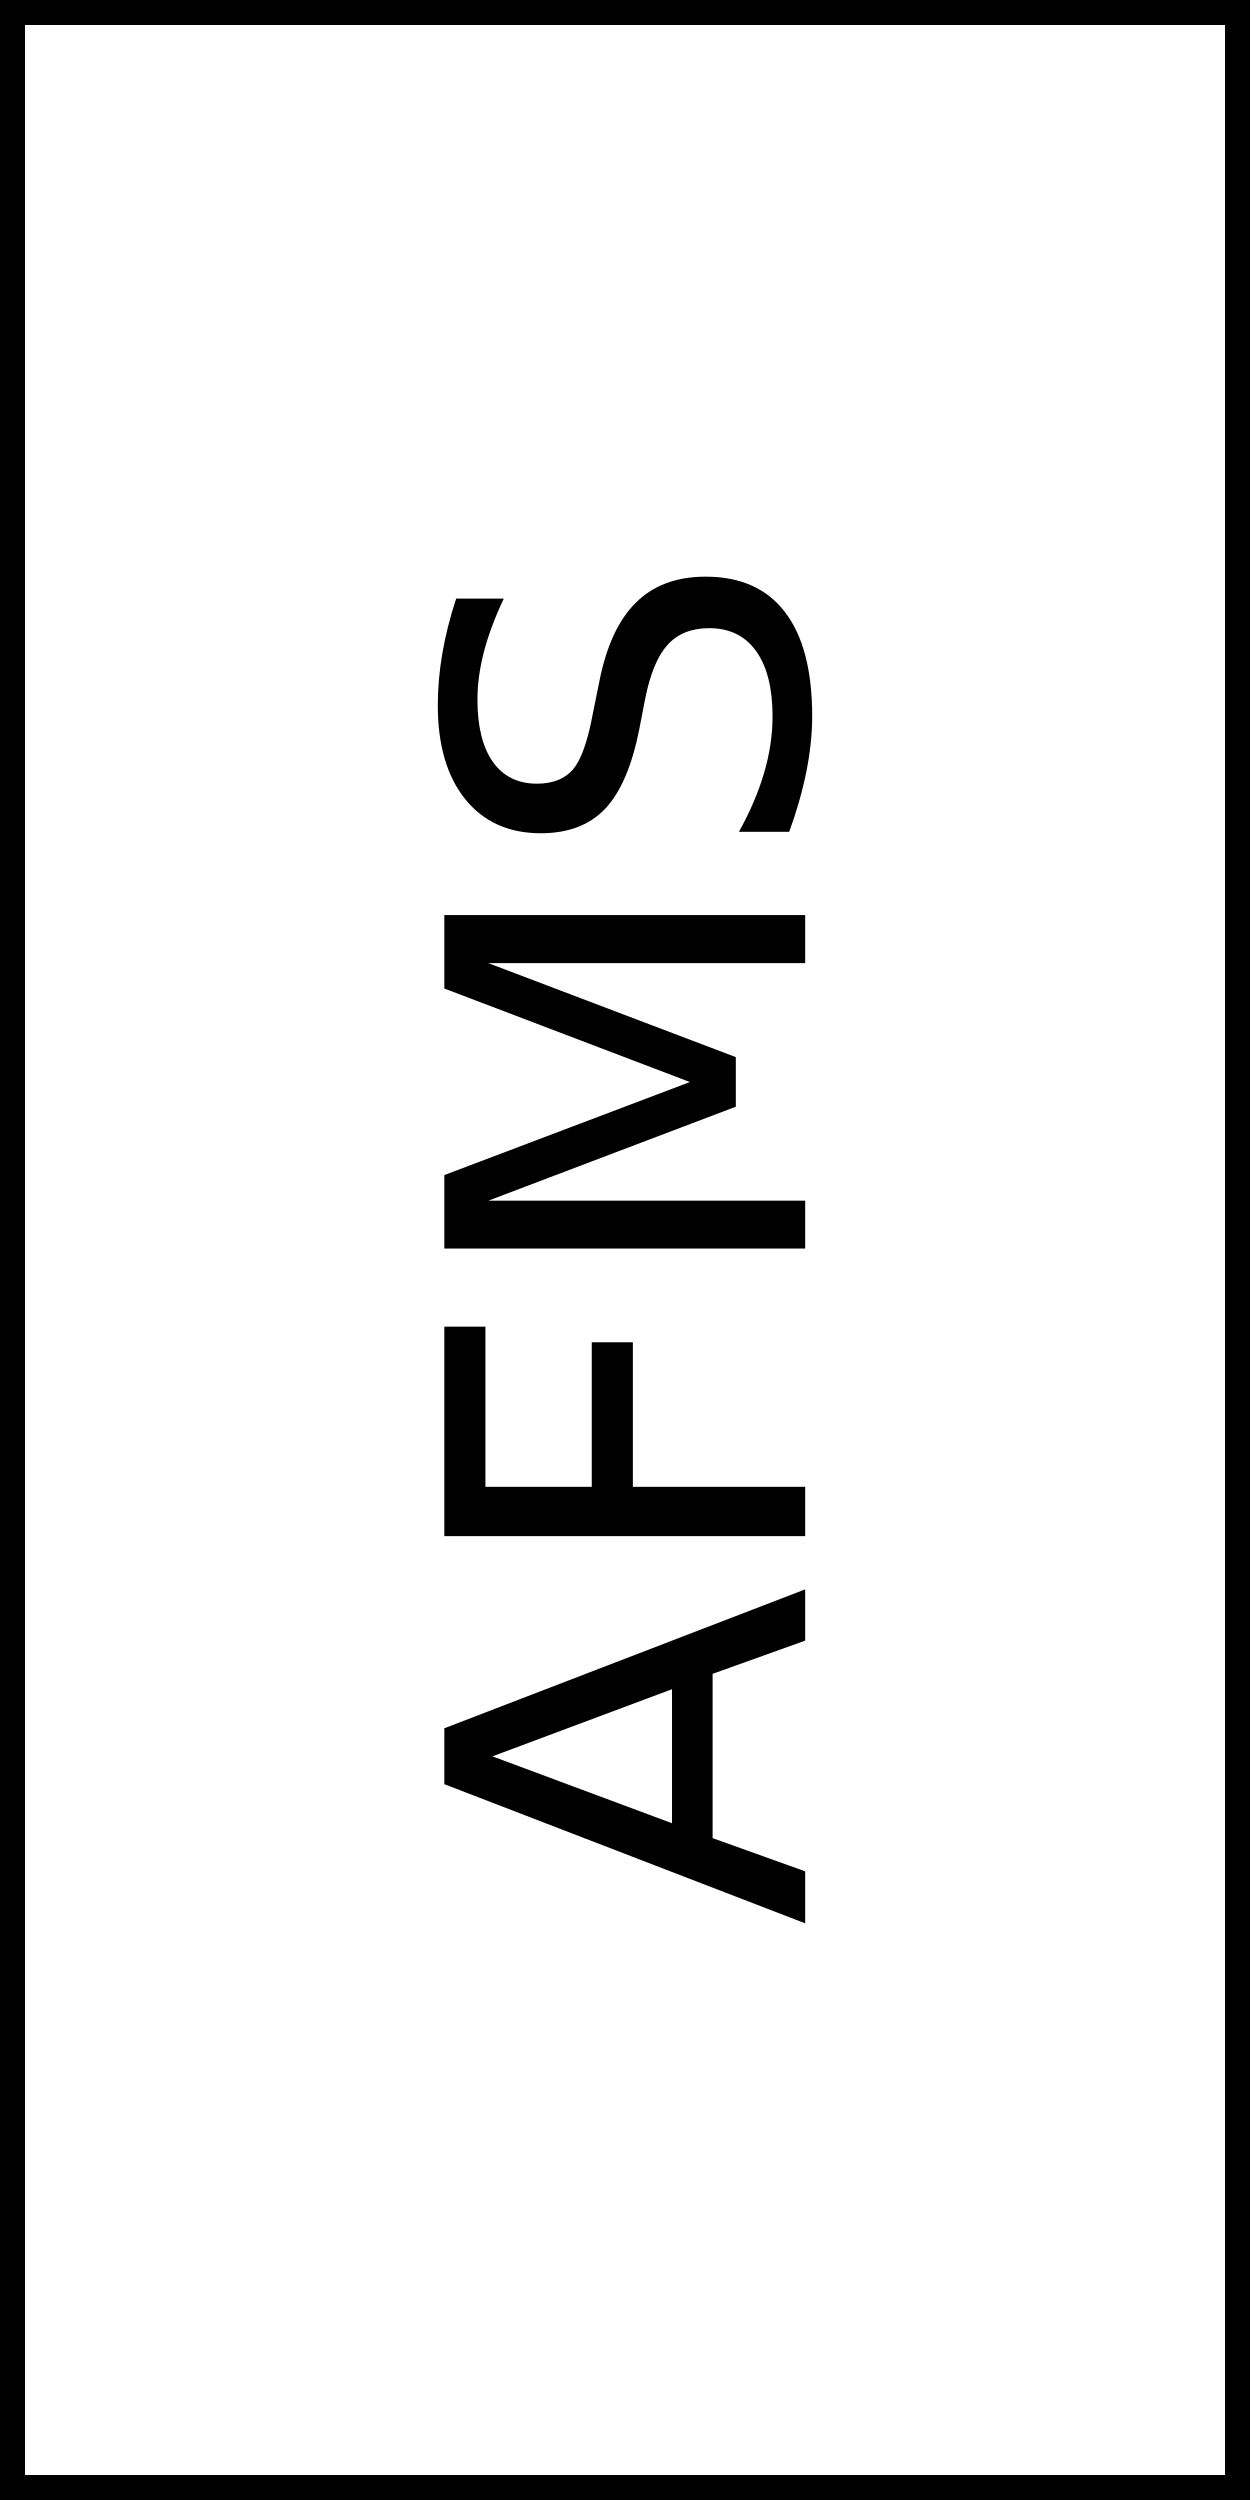
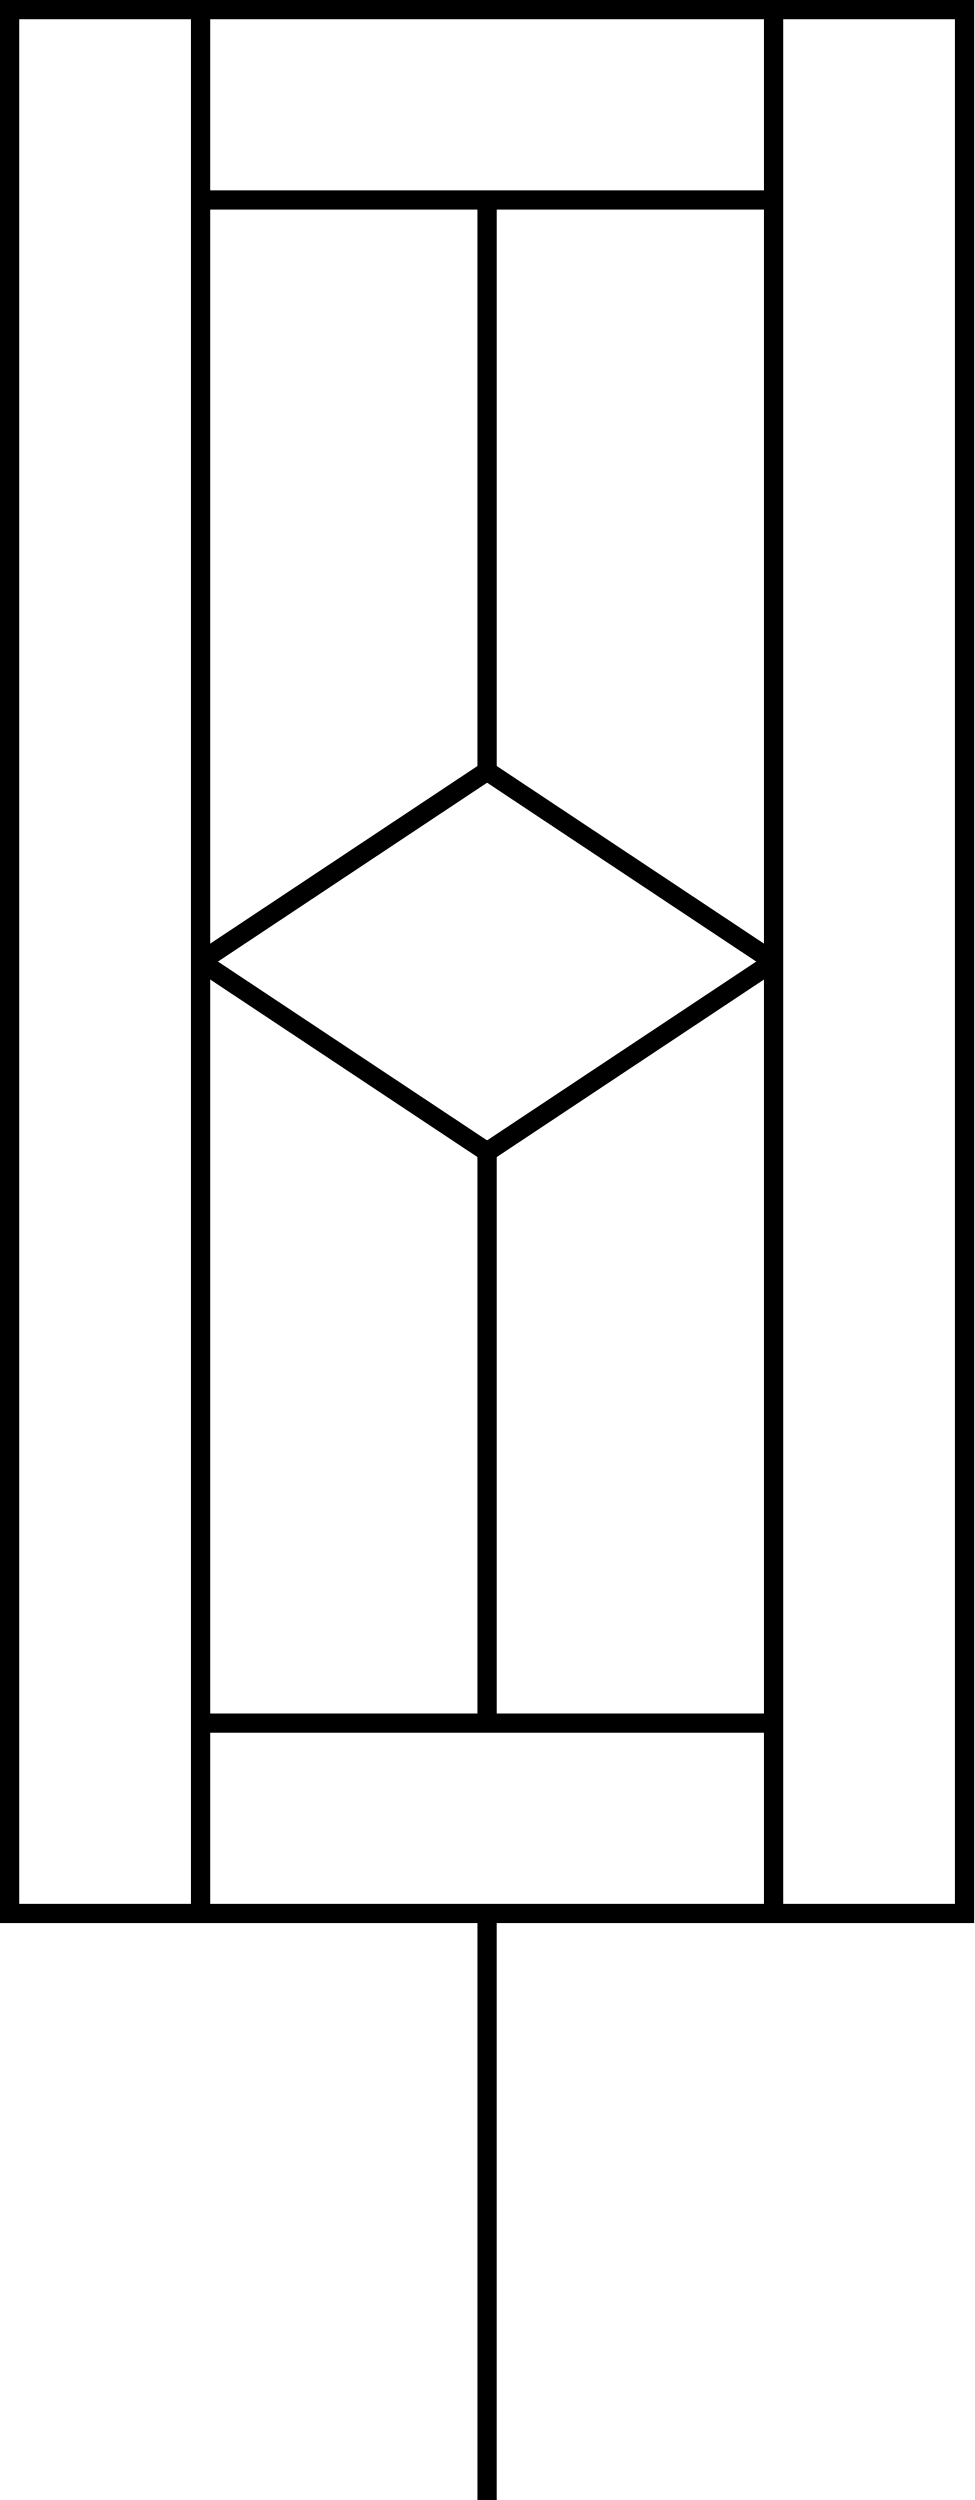
- <svg xmlns="http://www.w3.org/2000/svg" width="132.292mm" height="264.583mm" viewBox="0 0 132.292 264.583" version="1.1" id="svg6459">
-   <defs id="defs6456">
-     <rect x="64.771" y="597.849" width="926.473" height="396.654" id="rect4262" />
-     <rect x="-0.019" y="-14.063" width="1000" height="500" id="rect20652" />
-     <rect x="-725.724" y="334.733" width="346.481" height="266.722" id="rect10236" />
-   </defs>
-   <g id="layer1" transform="rotate(-90,56.60261,283.4678)" style="stroke-width:2.646;stroke-miterlimit:4;stroke-dasharray:none">
-     <rect style="fill:none;stroke:#000000;stroke-width:2.646;stroke-miterlimit:4;stroke-dasharray:none" id="rect17194" width="261.938" height="129.646" x="76.81" y="228.188" />
-     <g aria-label="AFMS" transform="matrix(0.2619375,0,0,0.2619113,113.1724,260.9781)" id="text20650" style="font-size:266.667px;line-height:1.25;-inkscape-font-specification:'sans-serif, Normal';white-space:pre;shape-inside:url(#rect20652);stroke-width:10.101;stroke-miterlimit:4;stroke-dasharray:none">
-       <g aria-label="AFMS" transform="scale(1.004989,0.9950362)" id="text8602" style="font-size:40.204px;stroke-width:10.101;stroke-miterlimit:4;stroke-dasharray:none">
-         <path d="m 155.817,69.078 -26.894,72.928 h 53.886 z M 144.628,49.545 h 22.477 l 55.849,146.542 h -20.612 l -13.349,-37.593 h -66.057 l -13.349,37.593 H 88.68 Z" style="font-size:201.017px;stroke-width:10.101;stroke-miterlimit:4;stroke-dasharray:none" id="path11926" />
-         <path d="M 244.351,49.545 H 328.566 v 16.686 h -64.388 v 43.187 h 58.106 v 16.686 h -58.106 v 69.983 h -19.827 z" style="font-size:201.017px;stroke-width:10.101;stroke-miterlimit:4;stroke-dasharray:none" id="path11928" />
-         <path d="m 359.975,49.545 h 29.544 l 37.396,99.723 37.593,-99.723 h 29.544 V 196.087 H 474.716 V 67.409 L 436.927,167.918 H 417.002 L 379.213,67.409 V 196.087 h -19.238 z" style="font-size:201.017px;stroke-width:10.101;stroke-miterlimit:4;stroke-dasharray:none" id="path11930" />
-         <path d="m 621.258,54.355 v 19.336 q -11.288,-5.398 -21.299,-8.049 -10.012,-2.65 -19.336,-2.65 -16.195,0 -25.029,6.282 -8.736,6.282 -8.736,17.864 0,9.717 5.791,14.723 5.889,4.908 22.183,7.95 l 11.975,2.454 q 22.183,4.221 32.685,14.919 10.601,10.601 10.601,28.464 0,21.299 -14.33,32.292 -14.232,10.993 -41.813,10.993 -10.404,0 -22.183,-2.356 -11.68,-2.356 -24.244,-6.969 v -20.416 q 12.073,6.773 23.655,10.208 11.582,3.435 22.771,3.435 16.98,0 26.207,-6.674 9.226,-6.674 9.226,-19.042 0,-10.797 -6.674,-16.882 -6.576,-6.085 -21.692,-9.128 l -12.073,-2.356 q -22.183,-4.417 -32.096,-13.84 -9.913,-9.423 -9.913,-26.207 0,-19.434 13.643,-30.624 13.741,-11.189 37.789,-11.189 10.306,0 21.005,1.865 10.699,1.865 21.888,5.595 z" style="font-size:201.017px;stroke-width:10.101;stroke-miterlimit:4;stroke-dasharray:none" id="path11932" />
-       </g>
-       <text xml:space="preserve" transform="matrix(1.010101,0,0,1.010202,-143.8717,-130.2462)" id="text4260" style="font-style:normal;font-weight:normal;font-size:40px;line-height:1.25;font-family:sans-serif;white-space:pre;shape-inside:url(#rect4262);fill:#000000;fill-opacity:1;stroke:none;stroke-width:10;stroke-miterlimit:4;stroke-dasharray:none" />
-     </g>
+ <svg xmlns="http://www.w3.org/2000/svg" width="134.027mm" height="343.958mm" viewBox="0 0 134.027 343.958" version="1.1" id="svg1653">
+   <defs id="defs1650" />
+   <g id="layer1" transform="translate(-101.0161,-126.1096)">
+     <polyline points="396.527,459.71 392.545,457.055 " id="polyline458" style="fill:none;stroke:#000000;stroke-width:0.268;stroke-miterlimit:4;stroke-dasharray:none" transform="matrix(9.899147,0,0,9.867667,-3717.831,-4277.859)" />
+     <polyline points="392.545,457.055 388.563,459.71 " id="polyline460" style="fill:none;stroke:#000000;stroke-width:0.268;stroke-miterlimit:4;stroke-dasharray:none" transform="matrix(9.899147,0,0,9.867667,-3717.831,-4277.859)" />
+     <polyline points="388.563,459.71 392.545,462.364 " id="polyline462" style="fill:none;stroke:#000000;stroke-width:0.268;stroke-miterlimit:4;stroke-dasharray:none" transform="matrix(9.899147,0,0,9.867667,-3717.831,-4277.859)" />
+     <polyline points="392.545,462.364 396.527,459.71 " id="polyline464" style="fill:none;stroke:#000000;stroke-width:0.268;stroke-miterlimit:4;stroke-dasharray:none" transform="matrix(9.899147,0,0,9.867667,-3717.831,-4277.859)" />
+     <polyline points="392.545,462.364 392.545,470.328 " id="polyline466" style="fill:none;stroke:#000000;stroke-width:0.268;stroke-miterlimit:4;stroke-dasharray:none" transform="matrix(9.899147,0,0,9.867667,-3717.831,-4277.859)" />
+     <polyline points="392.545,457.055 392.545,449.091 " id="polyline468" style="fill:none;stroke:#000000;stroke-width:0.268;stroke-miterlimit:4;stroke-dasharray:none" transform="matrix(9.899147,0,0,9.867667,-3717.831,-4277.859)" />
+     <polyline points="388.563,470.328 396.527,470.328 " id="polyline470" style="fill:none;stroke:#000000;stroke-width:0.268;stroke-miterlimit:4;stroke-dasharray:none" transform="matrix(9.899147,0,0,9.867667,-3717.831,-4277.859)" />
+     <polyline points="396.527,446.437 396.527,472.982 " id="polyline472" style="fill:none;stroke:#000000;stroke-width:0.268;stroke-miterlimit:4;stroke-dasharray:none" transform="matrix(9.899147,0,0,9.867667,-3717.831,-4277.859)" />
+     <polyline points="388.563,449.091 396.527,449.091 " id="polyline474" style="fill:none;stroke:#000000;stroke-width:0.268;stroke-miterlimit:4;stroke-dasharray:none" transform="matrix(9.899147,0,0,9.867667,-3717.831,-4277.859)" />
+     <path id="polyline480" style="fill:none;stroke:#000000;stroke-width:2.646" d="m 102.339,127.433 v 261.938 h 131.381 v -261.938 z" />
+     <polyline points="388.563,446.437 388.563,472.982 " id="polyline484" style="fill:none;stroke:#000000;stroke-width:0.268;stroke-miterlimit:4;stroke-dasharray:none" transform="matrix(9.899147,0,0,9.867667,-3717.831,-4277.859)" />
  </g>
+   <path style="fill:none;stroke:#000000;stroke-width:2.646;stroke-linecap:butt;stroke-linejoin:miter;stroke-miterlimit:4;stroke-dasharray:none;stroke-opacity:1" d="m 67.014,263.26 v 80.698" id="path868" />
</svg>
